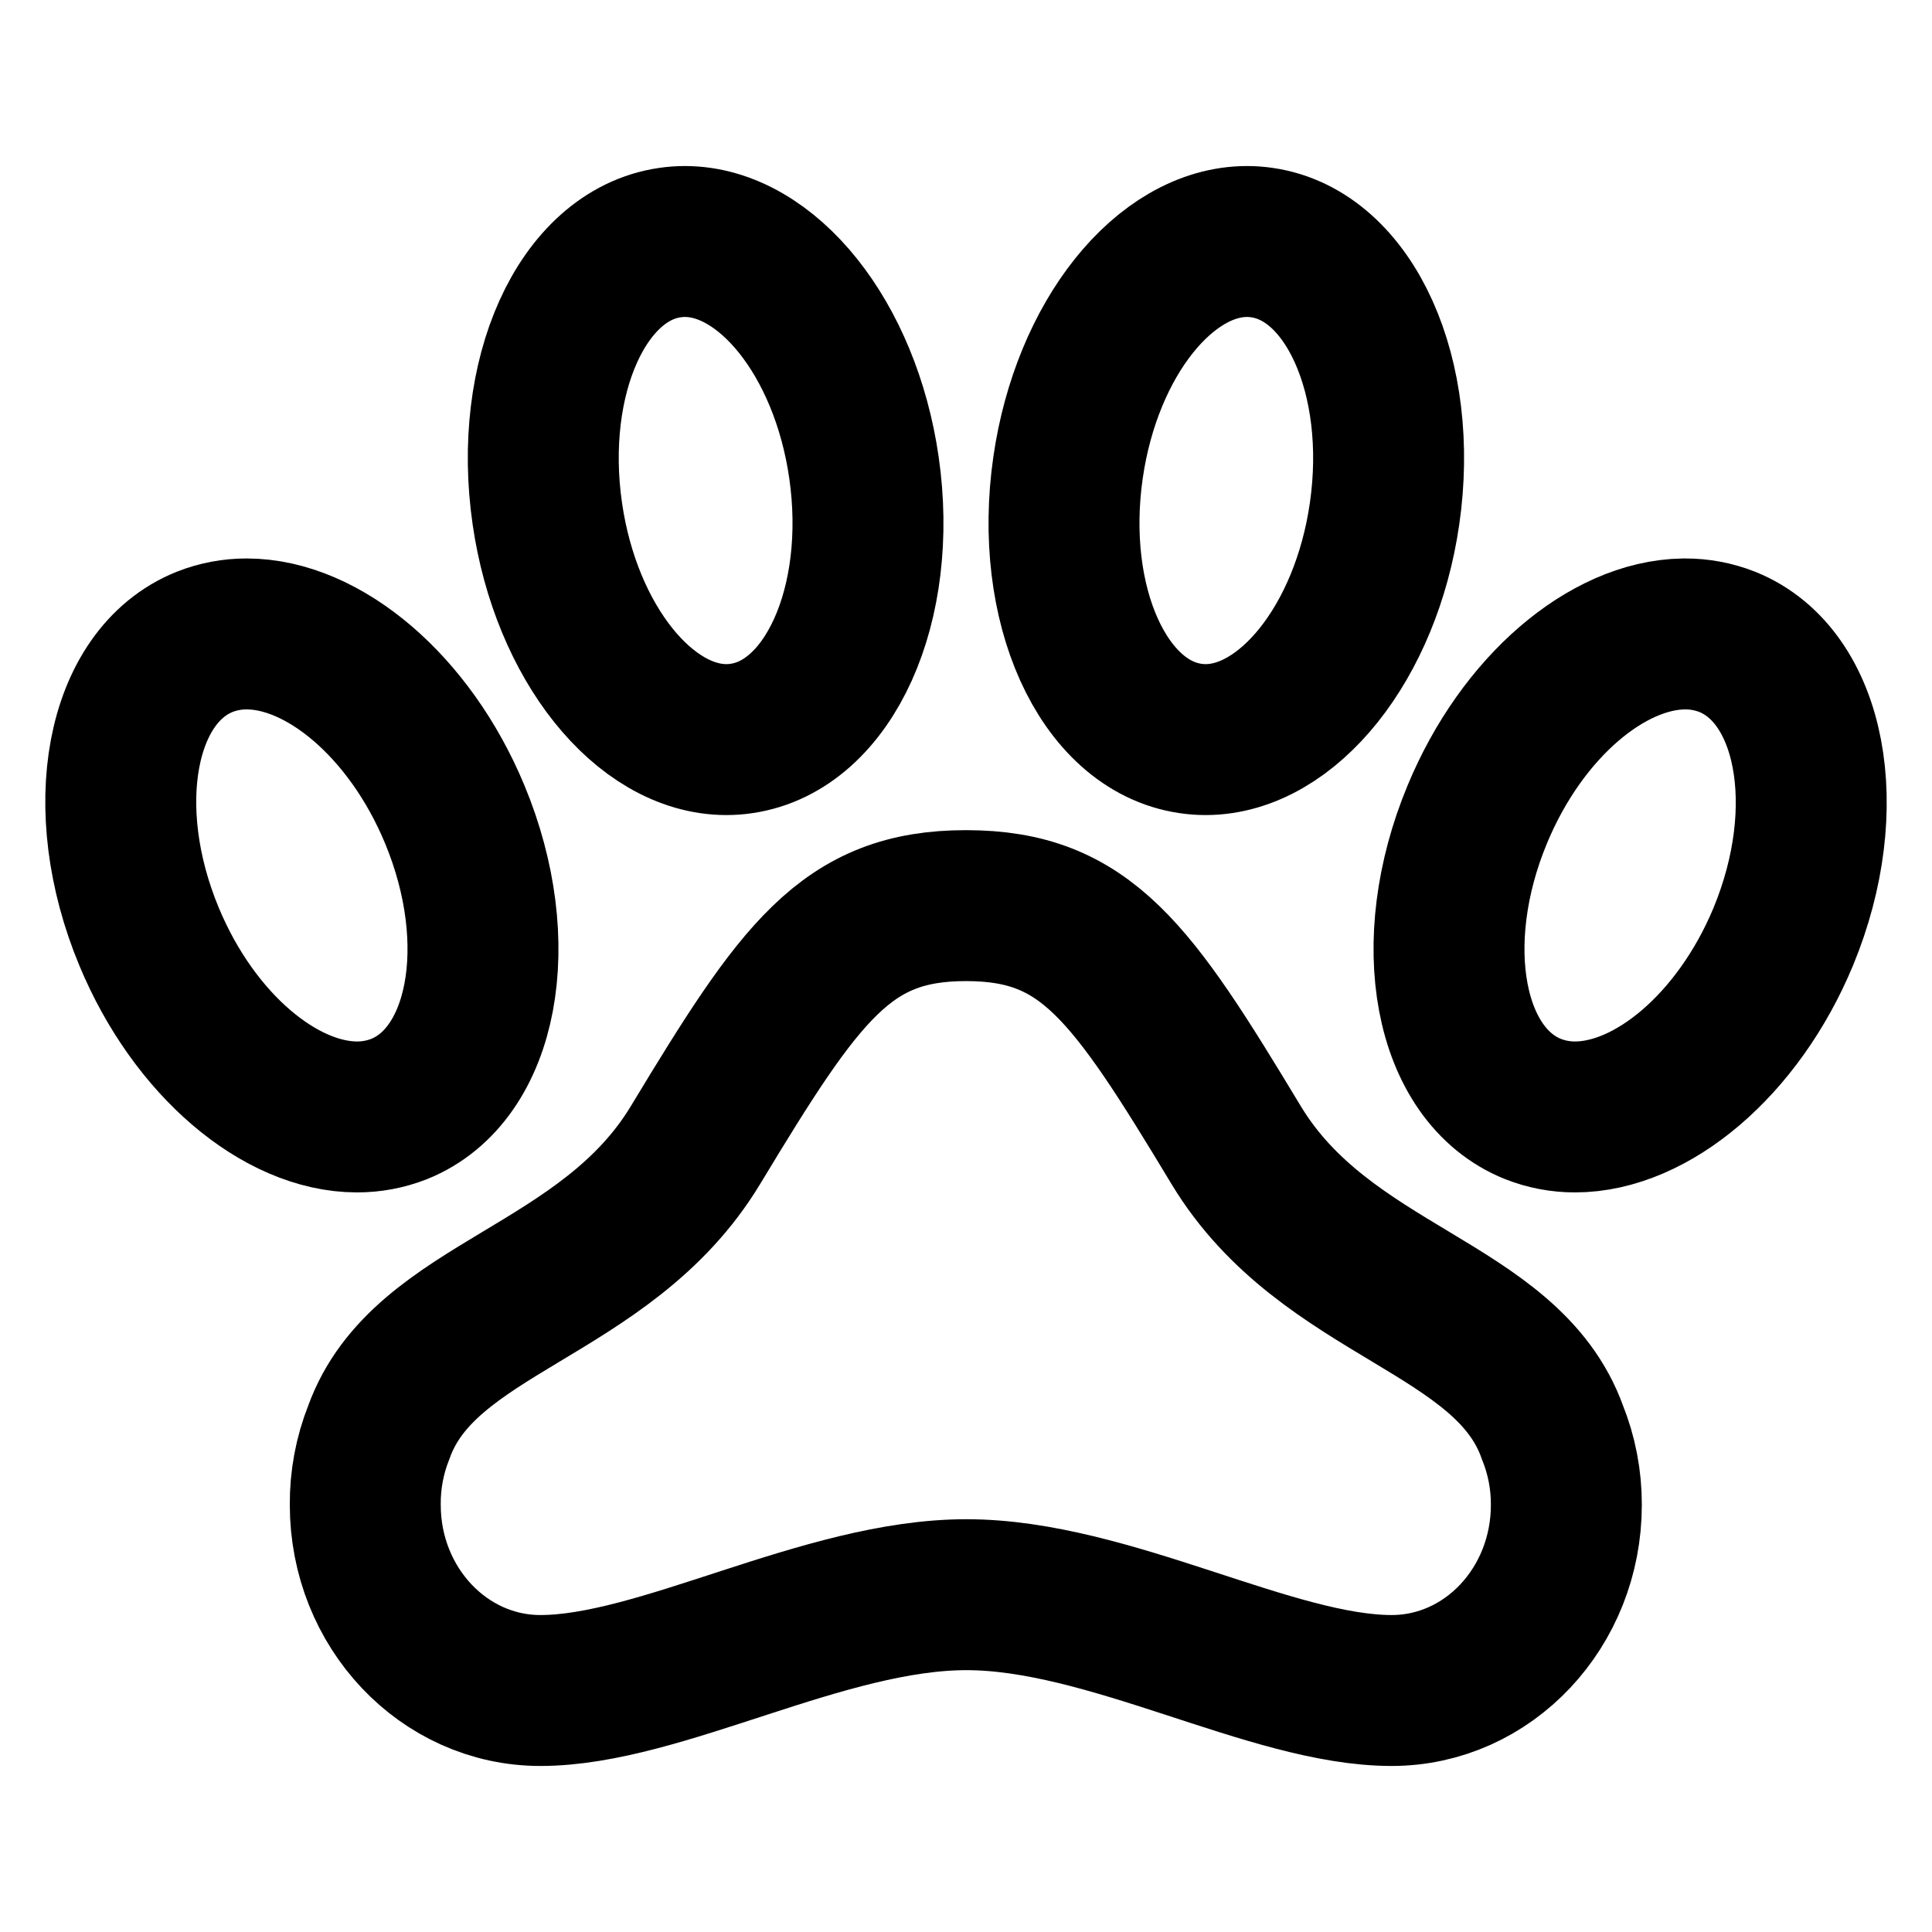
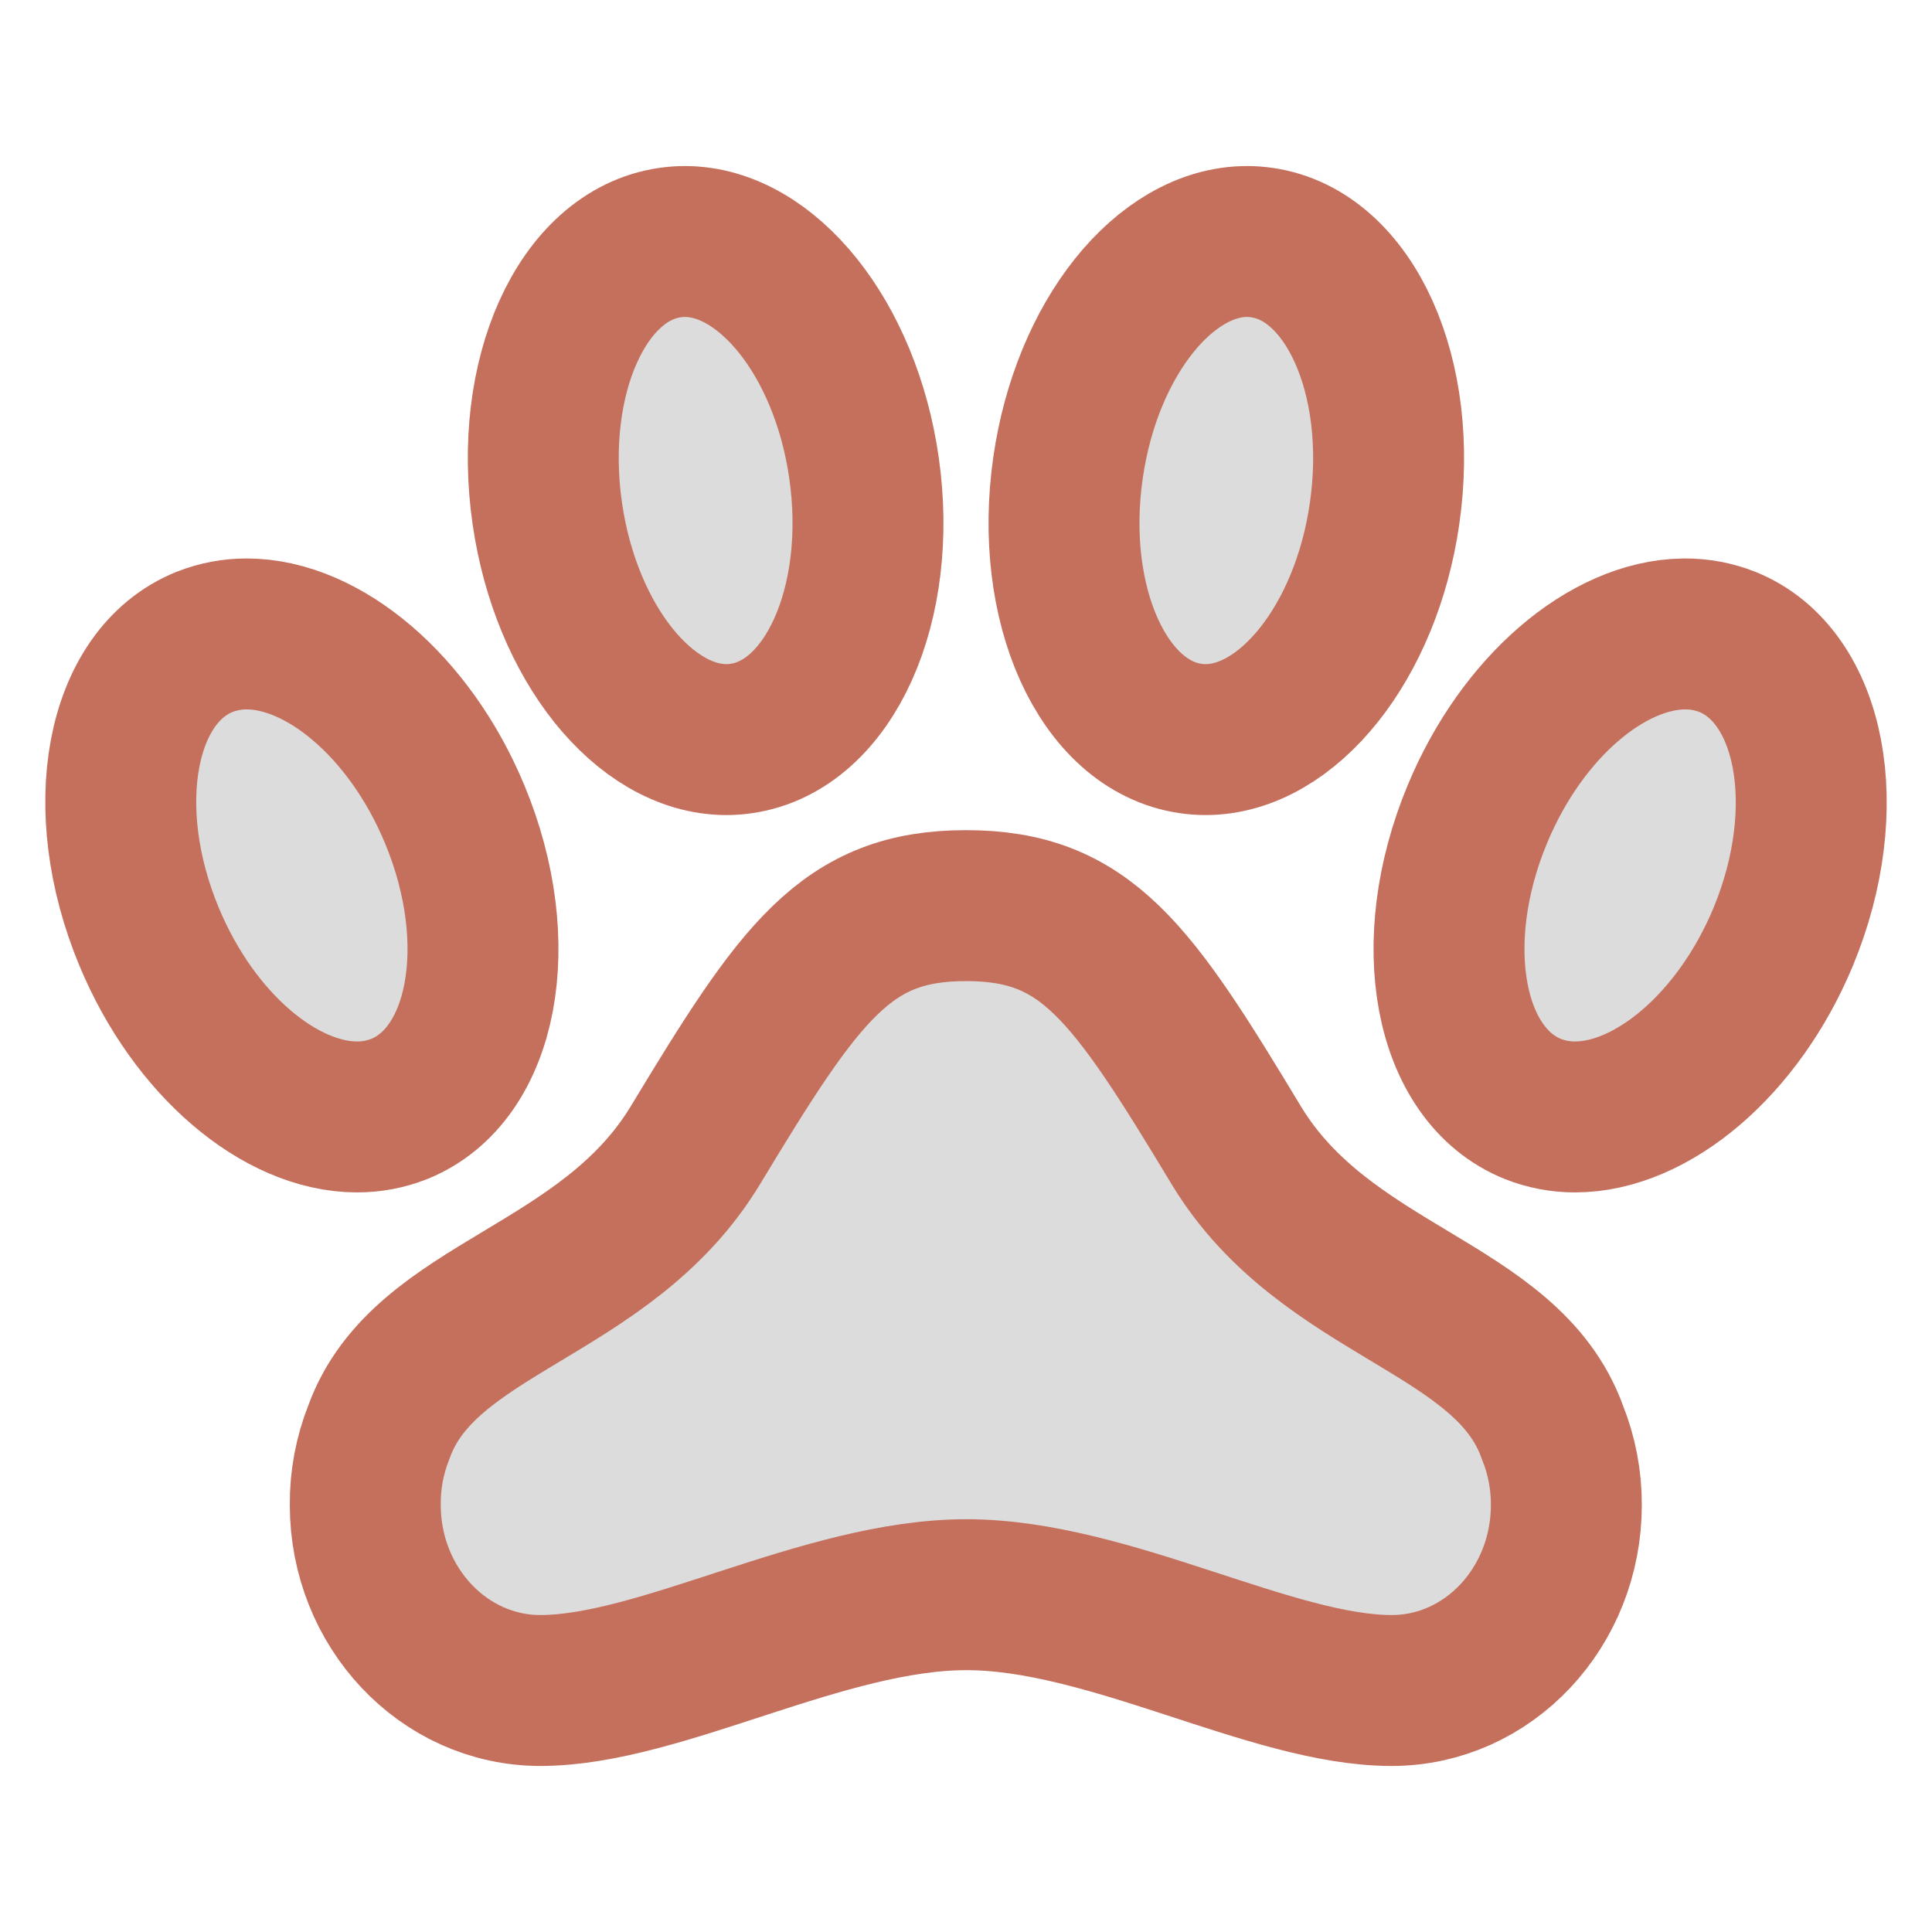
- <svg xmlns="http://www.w3.org/2000/svg" width="800px" height="800px" viewBox="0 0 512 512" stroke="currentColor" fill="currentColor">
-   <path d="M457.74,170.1a30.26,30.26,0,0,0-11.16-2.1h-.4c-20.17.3-42.79,19.19-54.66,47.76-14.23,34.18-7.68,69.15,14.74,78.14a30.21,30.21,0,0,0,11.15,2.1c20.27,0,43.2-19,55.17-47.76C486.71,214.06,480.06,179.09,457.74,170.1Z" style="fill:none;stroke-miterlimit:10;stroke-width:40px" />
-   <path d="M327.6,303.48C299.8,257.35,287.8,240,256,240s-43.9,17.46-71.7,63.48c-23.8,39.36-71.9,42.64-83.9,76.07a50.91,50.91,0,0,0-3.6,19.25c0,27.19,20.8,49.2,46.4,49.2,31.8,0,75.1-25.39,112.9-25.39S337,448,368.8,448c25.6,0,46.3-22,46.3-49.2a51,51,0,0,0-3.7-19.25C399.4,346,351.4,342.84,327.6,303.48Z" style="fill:none;stroke-miterlimit:10;stroke-width:40px" />
-   <path d="M192.51,196a26.53,26.53,0,0,0,4-.3c23.21-3.37,37.7-35.53,32.44-71.85C224,89.61,203.22,64,181.49,64a26.53,26.53,0,0,0-4,.3c-23.21,3.37-37.7,35.53-32.44,71.85C150,170.29,170.78,196,192.51,196Z" style="fill:none;stroke-miterlimit:10;stroke-width:40px" />
-   <path d="M366.92,136.15c5.26-36.32-9.23-68.48-32.44-71.85a26.53,26.53,0,0,0-4-.3c-21.73,0-42.47,25.61-47.43,59.85-5.26,36.32,9.23,68.48,32.44,71.85a26.53,26.53,0,0,0,4,.3C341.22,196,362,170.29,366.92,136.15Z" style="fill:none;stroke-miterlimit:10;stroke-width:40px" />
-   <path d="M105.77,293.9c22.39-9,28.93-44,14.72-78.14C108.53,187,85.62,168,65.38,168a30.21,30.21,0,0,0-11.15,2.1c-22.39,9-28.93,44-14.72,78.14C51.47,277,74.38,296,94.62,296A30.21,30.21,0,0,0,105.77,293.9Z" style="fill:none;stroke-miterlimit:10;stroke-width:40px" />
+ <svg xmlns="http://www.w3.org/2000/svg" width="800px" height="800px" viewBox="0 0 512 512" stroke="#C5705D" fill="#DCDCDC">
+   <path d="M457.74,170.1a30.26,30.26,0,0,0-11.16-2.1h-.4c-20.17.3-42.79,19.19-54.66,47.76-14.23,34.18-7.68,69.15,14.74,78.14a30.21,30.21,0,0,0,11.15,2.1c20.27,0,43.2-19,55.17-47.76C486.71,214.06,480.06,179.09,457.74,170.1Z" style="stroke-miterlimit:10;stroke-width:40px" />
+   <path d="M327.6,303.48C299.8,257.35,287.8,240,256,240s-43.9,17.46-71.7,63.48c-23.8,39.36-71.9,42.64-83.9,76.07a50.91,50.91,0,0,0-3.6,19.25c0,27.19,20.8,49.2,46.4,49.2,31.8,0,75.1-25.39,112.9-25.39S337,448,368.8,448c25.6,0,46.3-22,46.3-49.2a51,51,0,0,0-3.7-19.25C399.4,346,351.4,342.84,327.6,303.48Z" style="stroke-miterlimit:10;stroke-width:40px" />
+   <path d="M192.51,196a26.53,26.53,0,0,0,4-.3c23.21-3.37,37.7-35.53,32.44-71.85C224,89.61,203.22,64,181.49,64a26.53,26.53,0,0,0-4,.3c-23.21,3.37-37.7,35.53-32.44,71.85C150,170.29,170.78,196,192.51,196Z" style="stroke-miterlimit:10;stroke-width:40px" />
+   <path d="M366.92,136.15c5.26-36.32-9.23-68.48-32.44-71.85a26.53,26.53,0,0,0-4-.3c-21.73,0-42.47,25.61-47.43,59.85-5.26,36.32,9.23,68.48,32.44,71.85a26.53,26.53,0,0,0,4,.3C341.22,196,362,170.29,366.92,136.15Z" style="stroke-miterlimit:10;stroke-width:40px" />
+   <path d="M105.77,293.9c22.39-9,28.93-44,14.72-78.14C108.53,187,85.62,168,65.38,168a30.21,30.21,0,0,0-11.15,2.1c-22.39,9-28.93,44-14.72,78.14C51.47,277,74.38,296,94.62,296A30.21,30.21,0,0,0,105.77,293.9Z" style="stroke-miterlimit:10;stroke-width:40px" />
</svg>
